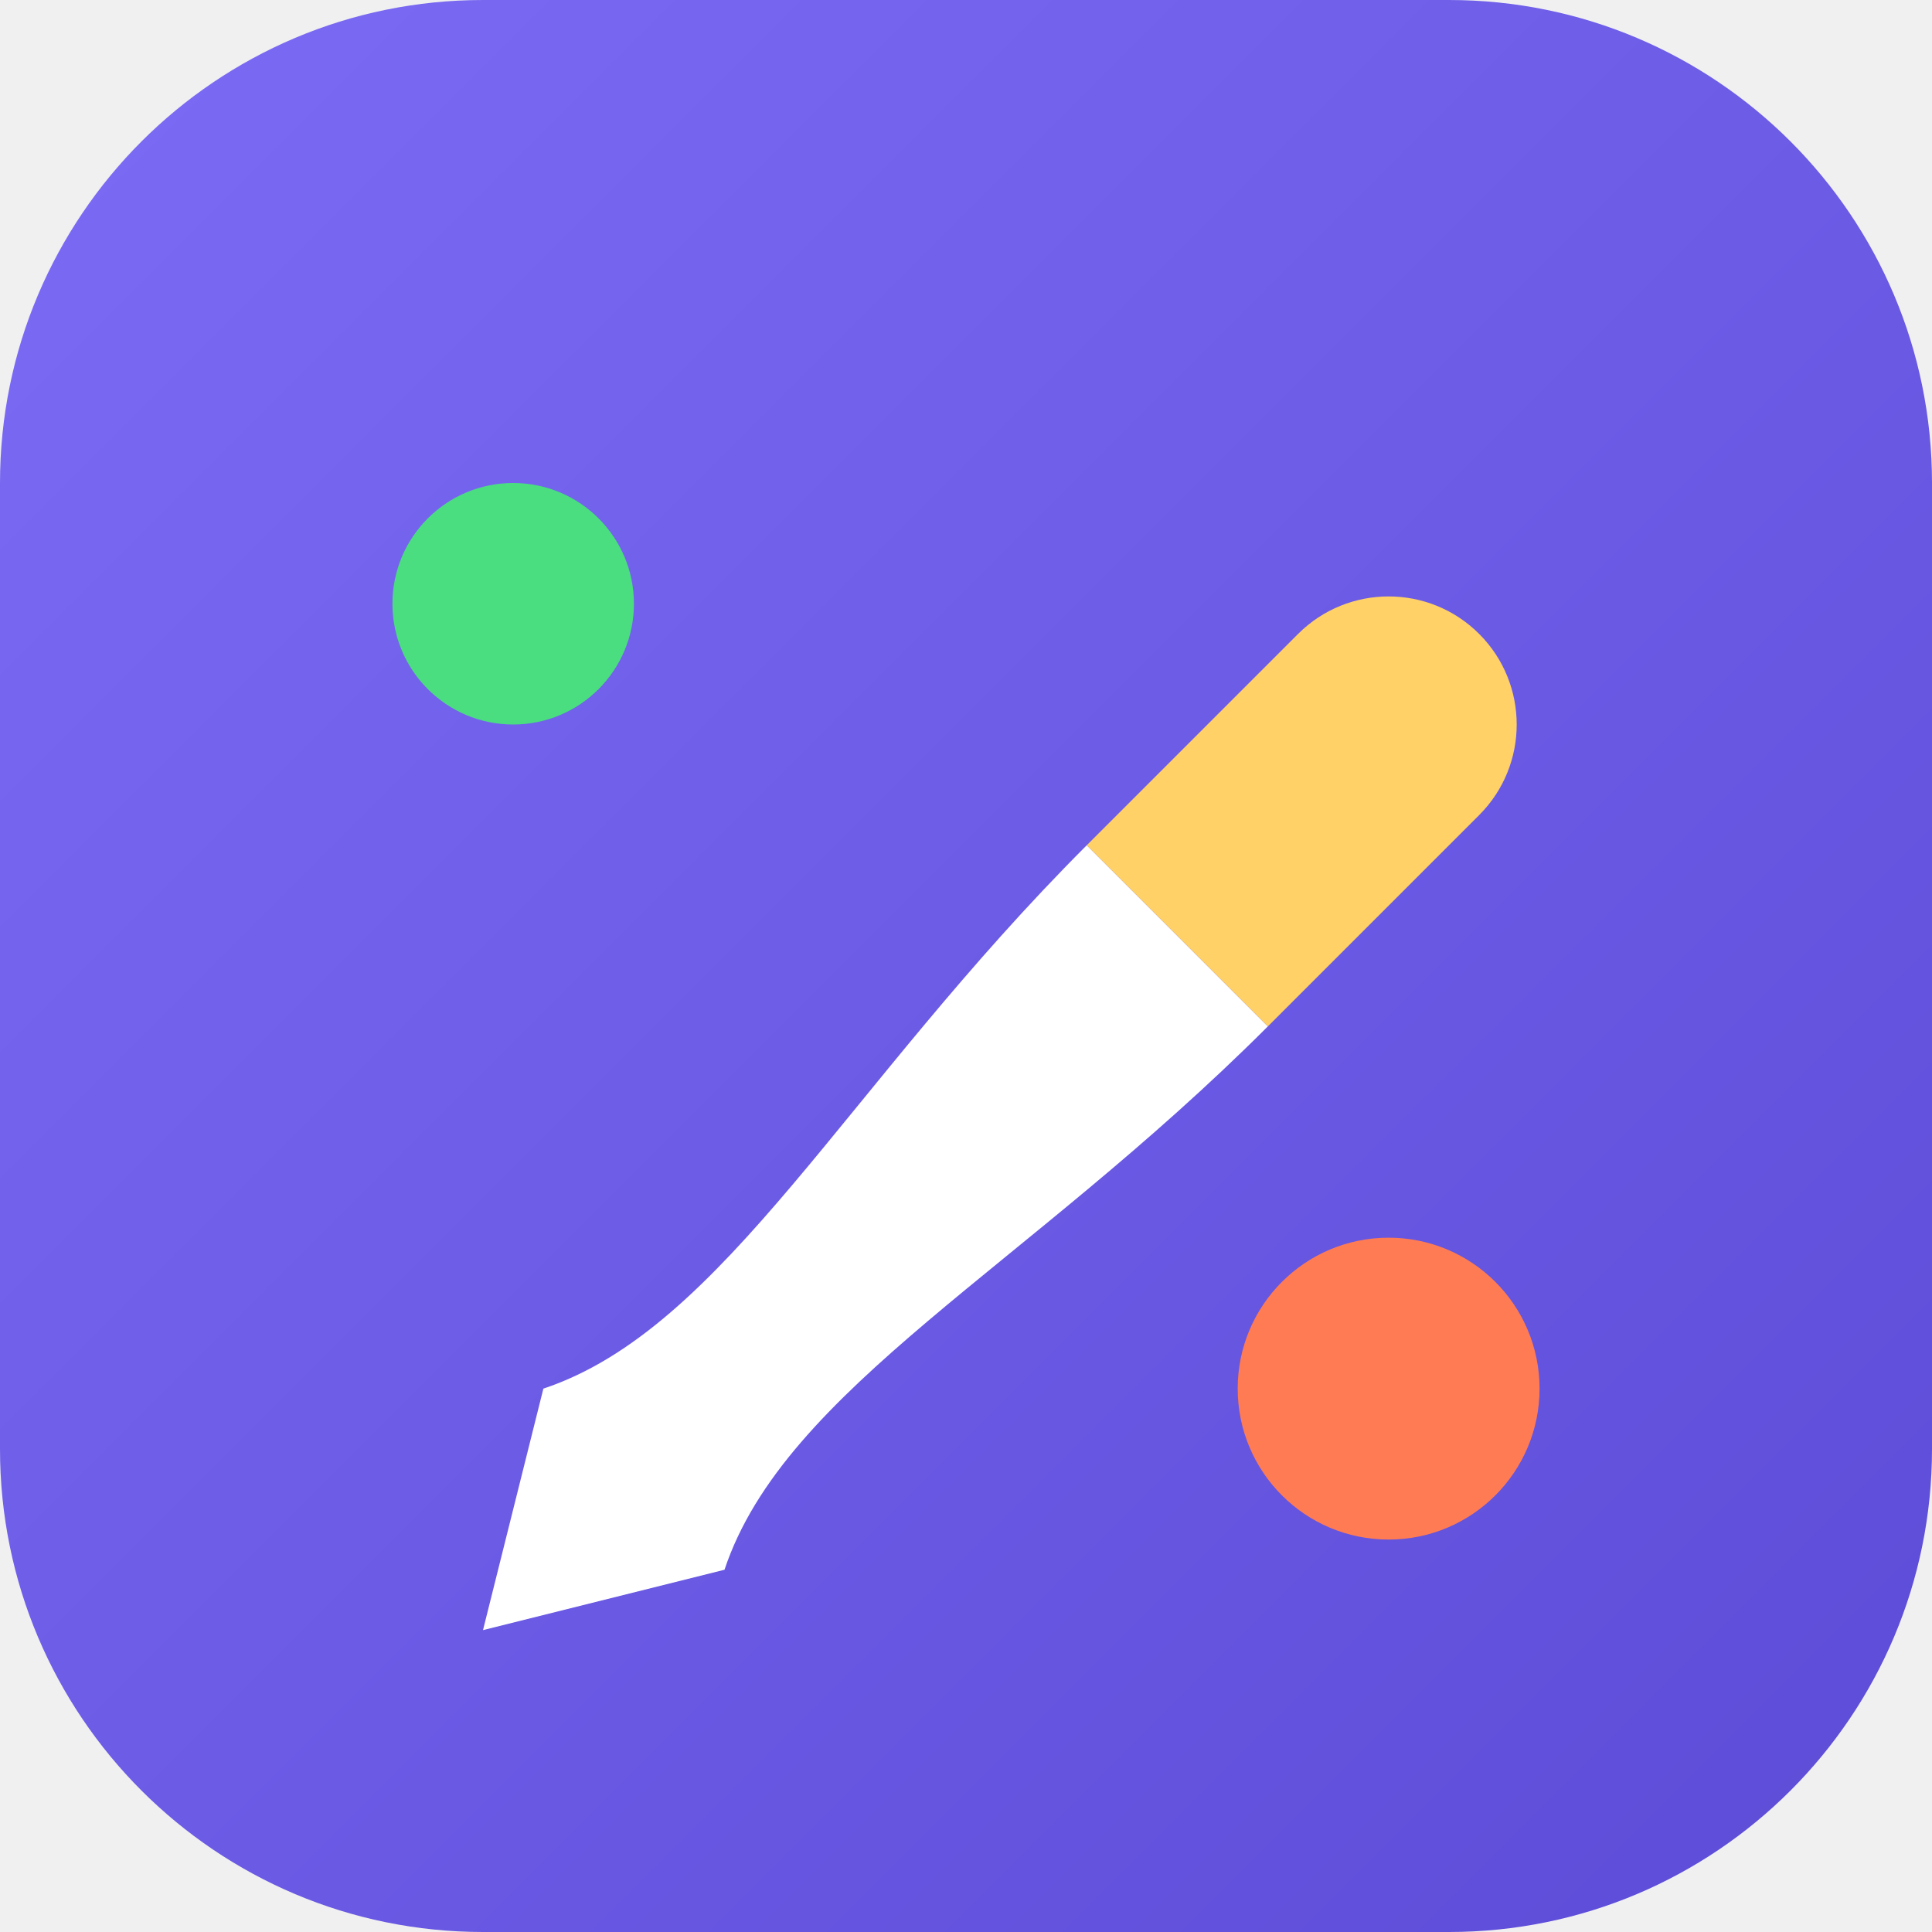
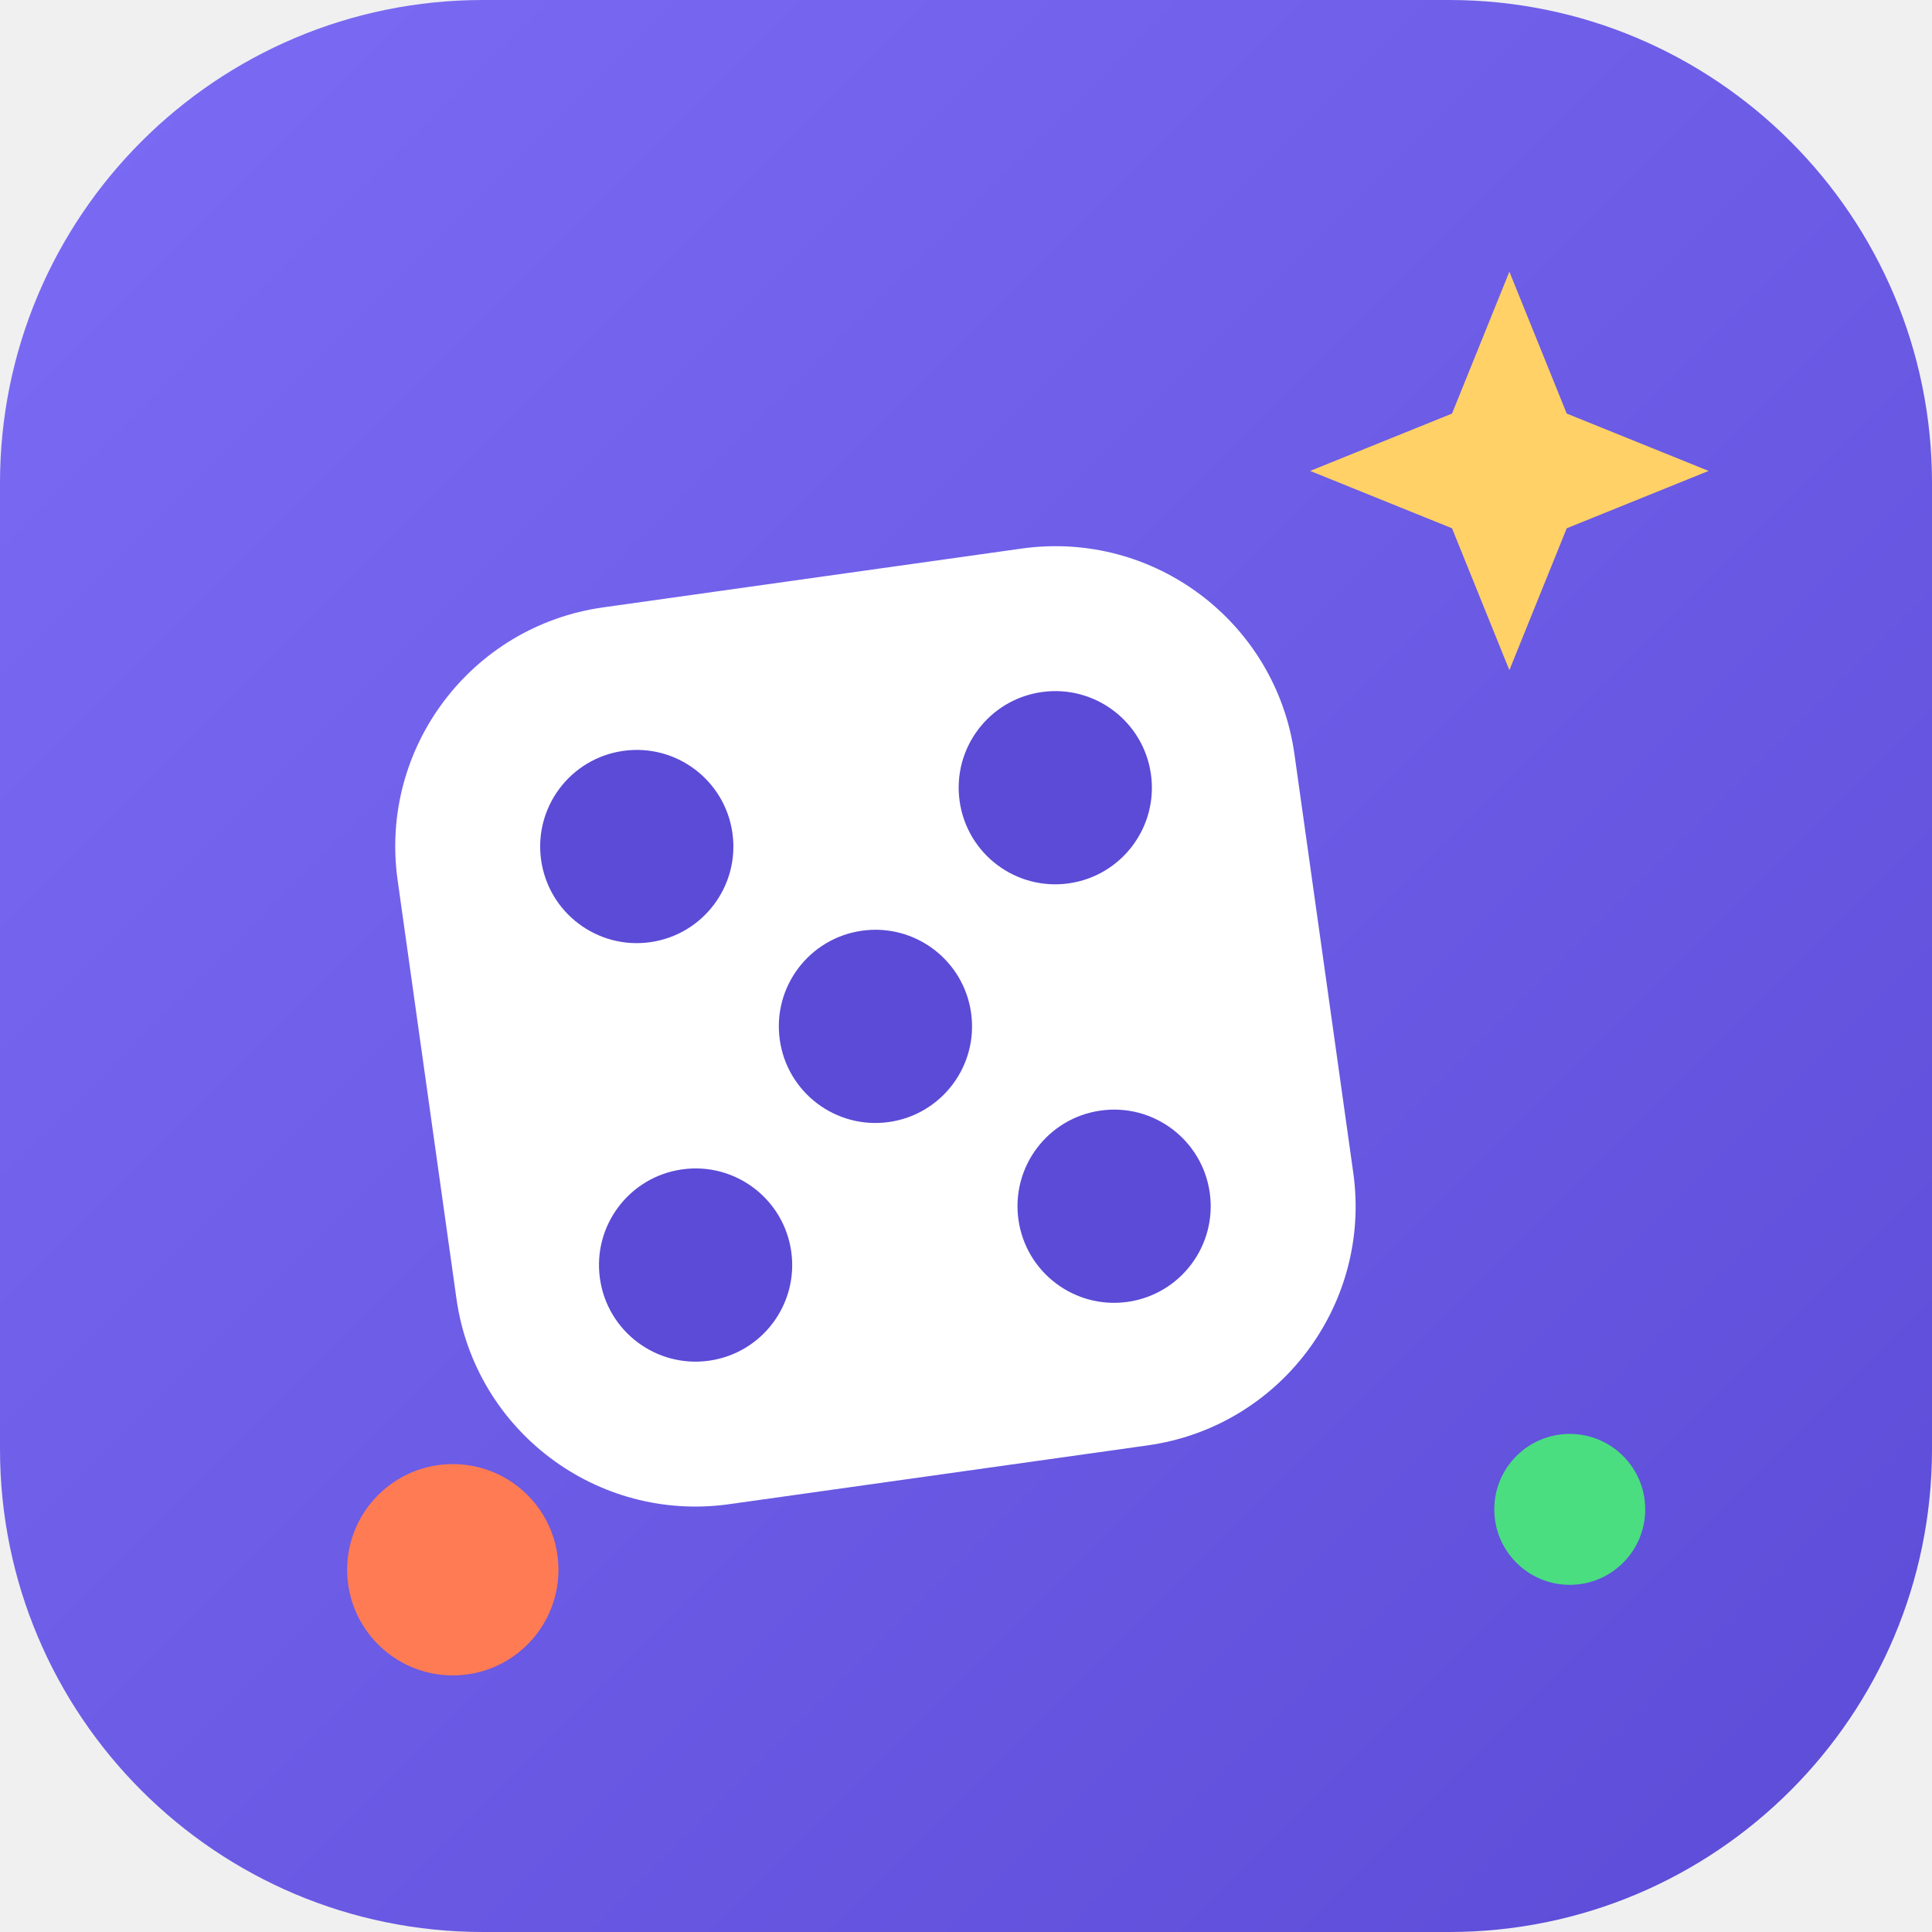
<svg xmlns="http://www.w3.org/2000/svg" viewBox="0 0 64 64" width="64" height="64">
  <defs>
    <linearGradient id="g" x1="0" y1="0" x2="1" y2="1">
      <stop offset="0" stop-color="#7c6cf5" />
      <stop offset="1" stop-color="#5b4bd6" />
    </linearGradient>
  </defs>
  <rect width="64" height="64" rx="16" fill="url(#g)" />
-   <path d="M18 46c6-2 10-10 18-18l6 6c-8 8-16 12-18 18l-8 2z" fill="#fff" />
-   <path d="M36 28l6 6 7-7a4.2 4.2 0 0 0-6-6z" fill="#ffd166" />
-   <circle cx="46" cy="46" r="5" fill="#ff7b54" />
-   <circle cx="17" cy="20" r="4" fill="#4ade80" />
+   <g transform="rotate(-8 29 34)">
+     <rect x="14" y="19" width="30" height="30" rx="8" fill="#fff" />
+     <g fill="#5b4bd6">
+       <circle cx="22" cy="27" r="3.2" />
+       <circle cx="36" cy="27" r="3.2" />
+       <circle cx="29" cy="34" r="3.2" />
+       <circle cx="22" cy="41" r="3.2" />
+       <circle cx="36" cy="41" r="3.2" />
+     </g>
+   </g>
+   <path d="M50 9l1.9 4.7 4.7 1.9-4.7 1.9L50 22.2l-1.9-4.7-4.7-1.9 4.7-1.9z" fill="#ffd166" />
+   <circle cx="15" cy="52" r="3.5" fill="#ff7b54" />
+   <circle cx="52" cy="50" r="2.5" fill="#4ade80" />
</svg>
